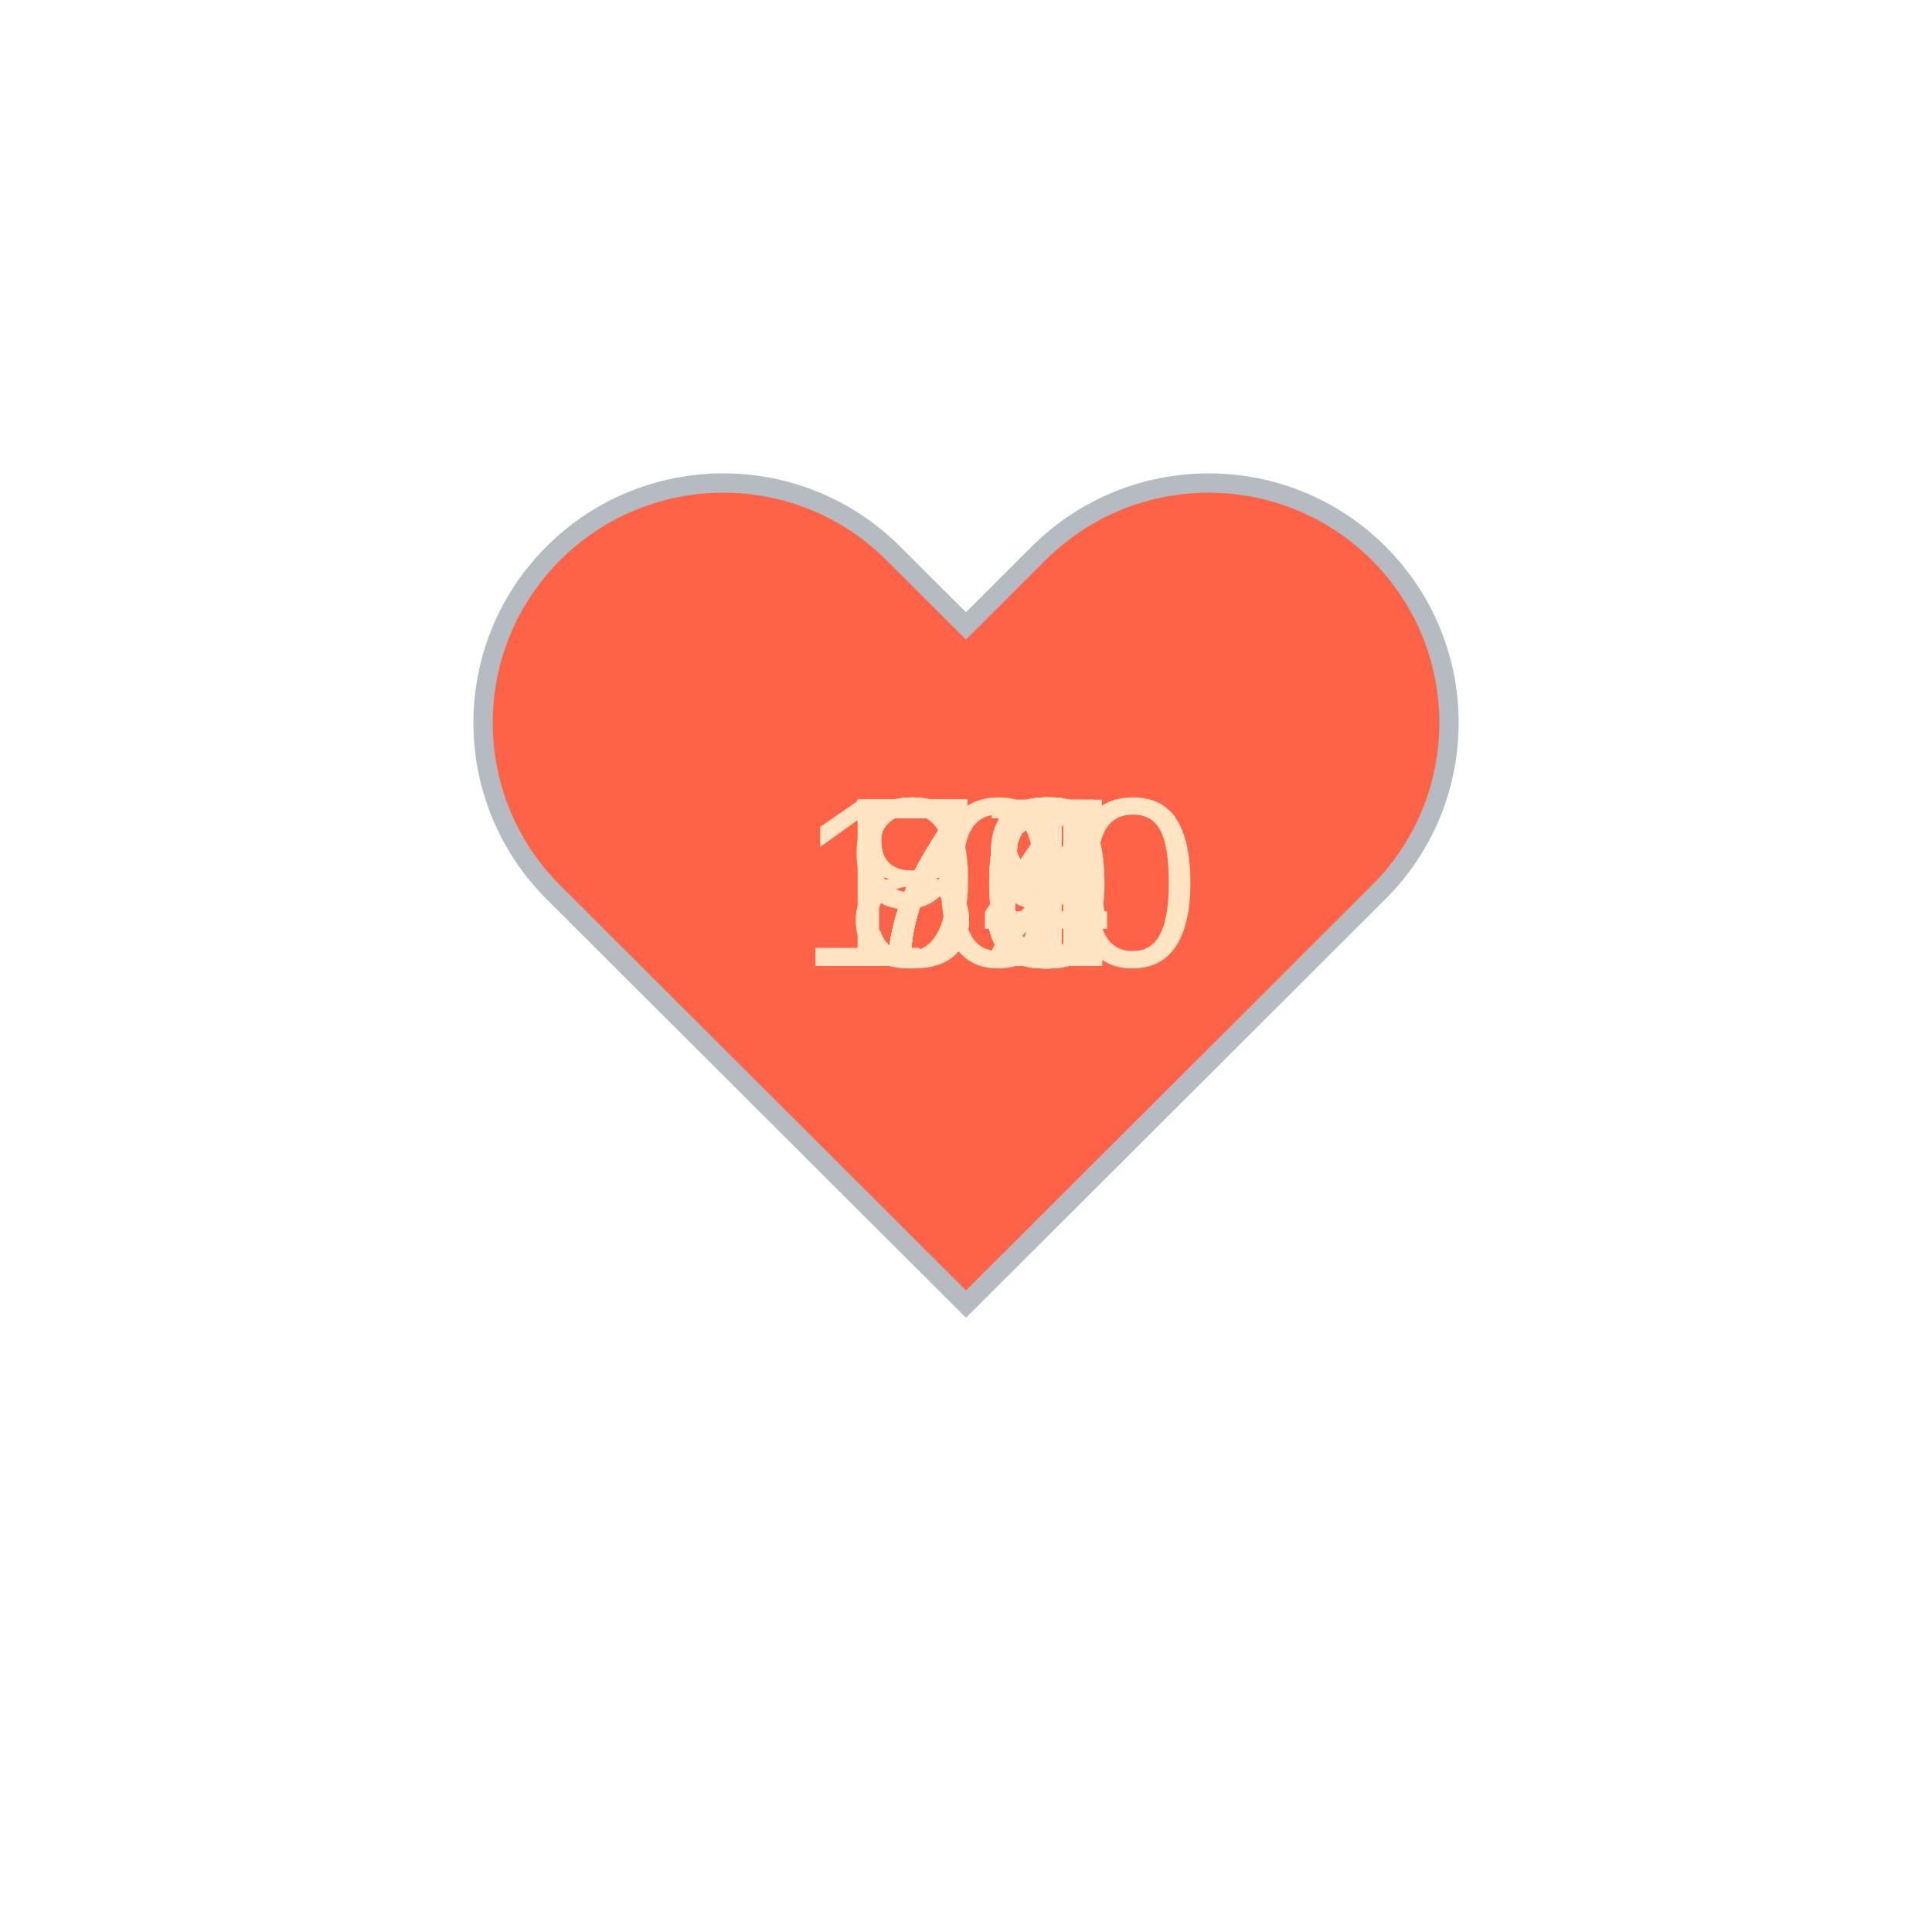
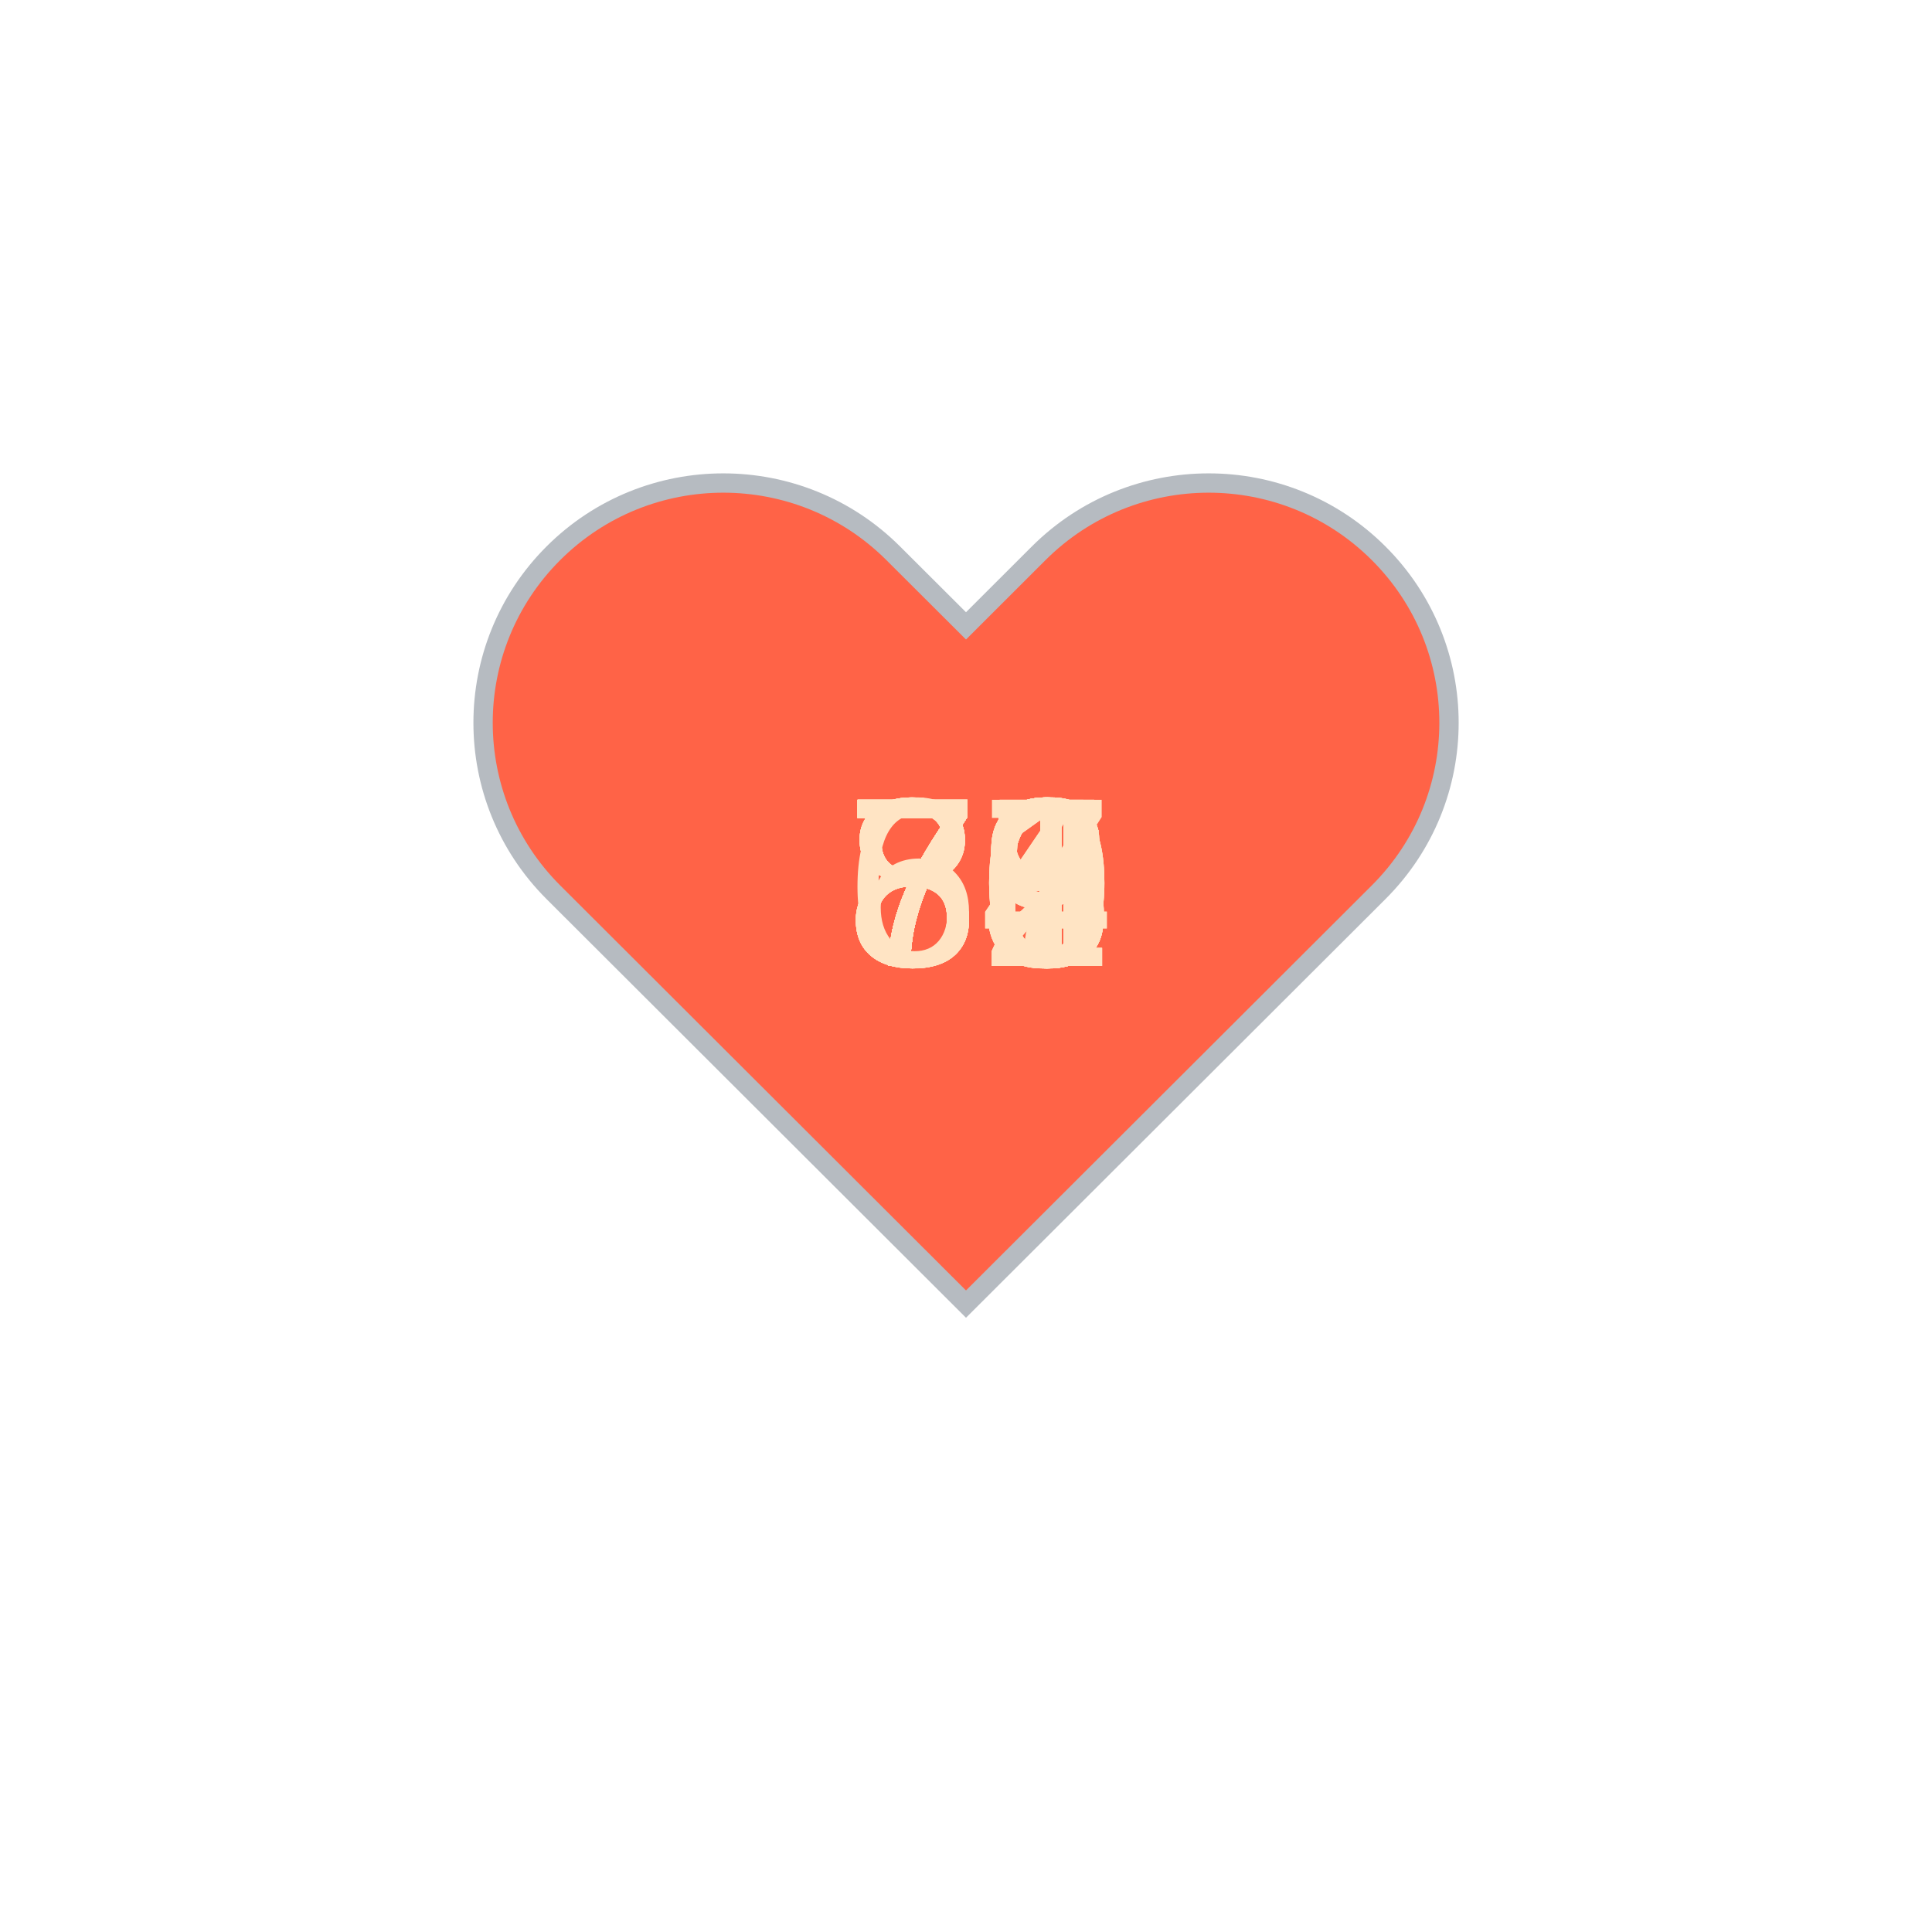
<svg xmlns="http://www.w3.org/2000/svg" baseProfile="full" height="150" version="1.1" viewBox="0,0,200,200" width="150">
  <defs />
  <g transform="translate(100 100)">
    <path d="M92.71,7.27L92.71,7.27c-9.71-9.69-25.46-9.69-35.18,0L50,14.79l-7.54-7.52C32.75-2.42,17-2.42,7.29,7.27v0 c-9.71,9.69-9.71,25.41,0,35.1L50,85l42.71-42.63C102.43,32.68,102.43,16.96,92.71,7.27z" fill="tomato" stroke="#B6BBC1" stroke-width="2" transform="translate(-50 -50)" />
    <animateTransform additive="sum" attributeName="transform" dur="1.2s" repeatCount="indefinite" type="scale" values="1; 1.5; 1.25; 1.5; 1.5; 1;" />
-     <text fill="bisque" style="font-size:25px; font-family:Arial" transform="translate(-12.5 0)">91<animate attributeName="visibility" dur="36.0s" keyTimes="0;0.03;0.07;0.1;0.13;0.17;0.2;0.23;0.27;0.3;0.33;0.37;0.4;0.43;0.47;0.5;0.53;0.57;0.6;0.63;0.67;0.7;0.73;0.77;0.8;0.83;0.87;0.9;0.93;0.97;1.0" repeatCount="indefinite" values="visible;hidden;hidden;hidden;hidden;hidden;hidden;hidden;hidden;hidden;hidden;hidden;hidden;hidden;hidden;hidden;hidden;hidden;hidden;hidden;hidden;hidden;hidden;hidden;hidden;hidden;hidden;hidden;hidden;hidden;hidden" />
+     <text fill="bisque" style="font-size:25px; font-family:Arial" transform="translate(-12.5 0)">76<animate attributeName="visibility" dur="36.0s" keyTimes="0;0.03;0.07;0.1;0.13;0.17;0.2;0.23;0.27;0.3;0.33;0.37;0.4;0.43;0.47;0.5;0.53;0.57;0.6;0.63;0.67;0.7;0.73;0.77;0.8;0.83;0.87;0.9;0.93;0.97;1.0" repeatCount="indefinite" values="visible;hidden;hidden;hidden;hidden;hidden;hidden;hidden;hidden;hidden;hidden;hidden;hidden;hidden;hidden;hidden;hidden;hidden;hidden;hidden;hidden;hidden;hidden;hidden;hidden;hidden;hidden;hidden;hidden;hidden;hidden" />
    </text>
-     <text fill="bisque" style="font-size:25px; font-family:Arial" transform="translate(-12.5 0)">75<animate attributeName="visibility" dur="36.0s" keyTimes="0;0.03;0.07;0.1;0.13;0.17;0.2;0.23;0.27;0.3;0.33;0.37;0.4;0.43;0.47;0.5;0.53;0.57;0.6;0.63;0.67;0.7;0.73;0.77;0.8;0.83;0.87;0.9;0.93;0.97;1.0" repeatCount="indefinite" values="hidden;visible;hidden;hidden;hidden;hidden;hidden;hidden;hidden;hidden;hidden;hidden;hidden;hidden;hidden;hidden;hidden;hidden;hidden;hidden;hidden;hidden;hidden;hidden;hidden;hidden;hidden;hidden;hidden;hidden;hidden" />
+     <text fill="bisque" style="font-size:25px; font-family:Arial" transform="translate(-12.5 0)">83<animate attributeName="visibility" dur="36.0s" keyTimes="0;0.03;0.07;0.1;0.13;0.17;0.2;0.23;0.27;0.3;0.33;0.37;0.4;0.43;0.47;0.5;0.53;0.57;0.6;0.63;0.67;0.7;0.73;0.77;0.8;0.83;0.87;0.9;0.93;0.97;1.0" repeatCount="indefinite" values="hidden;visible;hidden;hidden;hidden;hidden;hidden;hidden;hidden;hidden;hidden;hidden;hidden;hidden;hidden;hidden;hidden;hidden;hidden;hidden;hidden;hidden;hidden;hidden;hidden;hidden;hidden;hidden;hidden;hidden;hidden" />
    </text>
-     <text fill="bisque" style="font-size:25px; font-family:Arial" transform="translate(-12.5 0)">77<animate attributeName="visibility" dur="36.0s" keyTimes="0;0.03;0.07;0.1;0.13;0.17;0.2;0.23;0.27;0.3;0.33;0.37;0.4;0.43;0.47;0.5;0.53;0.57;0.6;0.63;0.67;0.7;0.73;0.77;0.8;0.83;0.87;0.9;0.93;0.97;1.0" repeatCount="indefinite" values="hidden;hidden;visible;hidden;hidden;hidden;hidden;hidden;hidden;hidden;hidden;hidden;hidden;hidden;hidden;hidden;hidden;hidden;hidden;hidden;hidden;hidden;hidden;hidden;hidden;hidden;hidden;hidden;hidden;hidden;hidden" />
+     <text fill="bisque" style="font-size:25px; font-family:Arial" transform="translate(-12.5 0)">81<animate attributeName="visibility" dur="36.0s" keyTimes="0;0.03;0.07;0.1;0.13;0.17;0.2;0.23;0.27;0.3;0.33;0.37;0.4;0.43;0.47;0.5;0.53;0.57;0.6;0.63;0.67;0.7;0.73;0.77;0.8;0.83;0.87;0.9;0.93;0.97;1.0" repeatCount="indefinite" values="hidden;hidden;visible;hidden;hidden;hidden;hidden;hidden;hidden;hidden;hidden;hidden;hidden;hidden;hidden;hidden;hidden;hidden;hidden;hidden;hidden;hidden;hidden;hidden;hidden;hidden;hidden;hidden;hidden;hidden;hidden" />
    </text>
-     <text fill="bisque" style="font-size:25px; font-family:Arial" transform="translate(-12.5 0)">76<animate attributeName="visibility" dur="36.0s" keyTimes="0;0.03;0.07;0.1;0.13;0.17;0.2;0.23;0.27;0.3;0.33;0.37;0.4;0.43;0.47;0.5;0.53;0.57;0.6;0.63;0.67;0.7;0.73;0.77;0.8;0.83;0.87;0.9;0.93;0.97;1.0" repeatCount="indefinite" values="hidden;hidden;hidden;visible;hidden;hidden;hidden;hidden;hidden;hidden;hidden;hidden;hidden;hidden;hidden;hidden;hidden;hidden;hidden;hidden;hidden;hidden;hidden;hidden;hidden;hidden;hidden;hidden;hidden;hidden;hidden" />
+     <text fill="bisque" style="font-size:25px; font-family:Arial" transform="translate(-12.5 0)">83<animate attributeName="visibility" dur="36.0s" keyTimes="0;0.03;0.07;0.1;0.13;0.17;0.2;0.23;0.27;0.3;0.33;0.37;0.4;0.43;0.47;0.5;0.53;0.57;0.6;0.63;0.67;0.7;0.73;0.77;0.8;0.83;0.87;0.9;0.93;0.97;1.0" repeatCount="indefinite" values="hidden;hidden;hidden;visible;hidden;hidden;hidden;hidden;hidden;hidden;hidden;hidden;hidden;hidden;hidden;hidden;hidden;hidden;hidden;hidden;hidden;hidden;hidden;hidden;hidden;hidden;hidden;hidden;hidden;hidden;hidden" />
    </text>
-     <text fill="bisque" style="font-size:25px; font-family:Arial" transform="translate(-12.5 0)">74<animate attributeName="visibility" dur="36.0s" keyTimes="0;0.03;0.07;0.1;0.13;0.17;0.2;0.23;0.27;0.3;0.33;0.37;0.4;0.43;0.47;0.5;0.53;0.57;0.6;0.63;0.67;0.7;0.73;0.77;0.8;0.83;0.87;0.9;0.93;0.97;1.0" repeatCount="indefinite" values="hidden;hidden;hidden;hidden;visible;hidden;hidden;hidden;hidden;hidden;hidden;hidden;hidden;hidden;hidden;hidden;hidden;hidden;hidden;hidden;hidden;hidden;hidden;hidden;hidden;hidden;hidden;hidden;hidden;hidden;hidden" />
+     <text fill="bisque" style="font-size:25px; font-family:Arial" transform="translate(-12.5 0)">80<animate attributeName="visibility" dur="36.0s" keyTimes="0;0.03;0.07;0.1;0.13;0.17;0.2;0.23;0.27;0.3;0.33;0.37;0.4;0.43;0.47;0.5;0.53;0.57;0.6;0.63;0.67;0.7;0.73;0.77;0.8;0.83;0.87;0.9;0.93;0.97;1.0" repeatCount="indefinite" values="hidden;hidden;hidden;hidden;visible;hidden;hidden;hidden;hidden;hidden;hidden;hidden;hidden;hidden;hidden;hidden;hidden;hidden;hidden;hidden;hidden;hidden;hidden;hidden;hidden;hidden;hidden;hidden;hidden;hidden;hidden" />
    </text>
-     <text fill="bisque" style="font-size:25px; font-family:Arial" transform="translate(-12.5 0)">77<animate attributeName="visibility" dur="36.0s" keyTimes="0;0.03;0.07;0.1;0.13;0.17;0.2;0.23;0.27;0.3;0.33;0.37;0.4;0.43;0.47;0.5;0.53;0.57;0.6;0.63;0.67;0.7;0.73;0.77;0.8;0.83;0.87;0.9;0.93;0.97;1.0" repeatCount="indefinite" values="hidden;hidden;hidden;hidden;hidden;visible;hidden;hidden;hidden;hidden;hidden;hidden;hidden;hidden;hidden;hidden;hidden;hidden;hidden;hidden;hidden;hidden;hidden;hidden;hidden;hidden;hidden;hidden;hidden;hidden;hidden" />
+     <text fill="bisque" style="font-size:25px; font-family:Arial" transform="translate(-12.5 0)">79<animate attributeName="visibility" dur="36.0s" keyTimes="0;0.03;0.07;0.1;0.13;0.17;0.2;0.23;0.27;0.3;0.33;0.37;0.4;0.43;0.47;0.5;0.53;0.57;0.6;0.63;0.67;0.7;0.73;0.77;0.8;0.83;0.87;0.9;0.93;0.97;1.0" repeatCount="indefinite" values="hidden;hidden;hidden;hidden;hidden;visible;hidden;hidden;hidden;hidden;hidden;hidden;hidden;hidden;hidden;hidden;hidden;hidden;hidden;hidden;hidden;hidden;hidden;hidden;hidden;hidden;hidden;hidden;hidden;hidden;hidden" />
    </text>
-     <text fill="bisque" style="font-size:25px; font-family:Arial" transform="translate(-12.5 0)">74<animate attributeName="visibility" dur="36.0s" keyTimes="0;0.03;0.07;0.1;0.13;0.17;0.2;0.23;0.27;0.3;0.33;0.37;0.4;0.43;0.47;0.5;0.53;0.57;0.6;0.63;0.67;0.7;0.73;0.77;0.8;0.83;0.87;0.9;0.93;0.97;1.0" repeatCount="indefinite" values="hidden;hidden;hidden;hidden;hidden;hidden;visible;hidden;hidden;hidden;hidden;hidden;hidden;hidden;hidden;hidden;hidden;hidden;hidden;hidden;hidden;hidden;hidden;hidden;hidden;hidden;hidden;hidden;hidden;hidden;hidden" />
+     <text fill="bisque" style="font-size:25px; font-family:Arial" transform="translate(-12.5 0)">75<animate attributeName="visibility" dur="36.0s" keyTimes="0;0.03;0.07;0.1;0.13;0.17;0.2;0.23;0.27;0.3;0.33;0.37;0.4;0.43;0.47;0.5;0.53;0.57;0.6;0.63;0.67;0.7;0.73;0.77;0.8;0.83;0.87;0.9;0.93;0.97;1.0" repeatCount="indefinite" values="hidden;hidden;hidden;hidden;hidden;hidden;visible;hidden;hidden;hidden;hidden;hidden;hidden;hidden;hidden;hidden;hidden;hidden;hidden;hidden;hidden;hidden;hidden;hidden;hidden;hidden;hidden;hidden;hidden;hidden;hidden" />
    </text>
-     <text fill="bisque" style="font-size:25px; font-family:Arial" transform="translate(-12.5 0)">74<animate attributeName="visibility" dur="36.0s" keyTimes="0;0.03;0.07;0.1;0.13;0.17;0.2;0.23;0.27;0.3;0.33;0.37;0.4;0.43;0.47;0.5;0.53;0.57;0.6;0.63;0.67;0.7;0.73;0.77;0.8;0.83;0.87;0.9;0.93;0.97;1.0" repeatCount="indefinite" values="hidden;hidden;hidden;hidden;hidden;hidden;hidden;visible;hidden;hidden;hidden;hidden;hidden;hidden;hidden;hidden;hidden;hidden;hidden;hidden;hidden;hidden;hidden;hidden;hidden;hidden;hidden;hidden;hidden;hidden;hidden" />
+     <text fill="bisque" style="font-size:25px; font-family:Arial" transform="translate(-12.5 0)">76<animate attributeName="visibility" dur="36.0s" keyTimes="0;0.03;0.07;0.1;0.13;0.17;0.2;0.23;0.27;0.3;0.33;0.37;0.4;0.43;0.47;0.5;0.53;0.57;0.6;0.63;0.67;0.7;0.73;0.77;0.8;0.83;0.87;0.9;0.93;0.97;1.0" repeatCount="indefinite" values="hidden;hidden;hidden;hidden;hidden;hidden;hidden;visible;hidden;hidden;hidden;hidden;hidden;hidden;hidden;hidden;hidden;hidden;hidden;hidden;hidden;hidden;hidden;hidden;hidden;hidden;hidden;hidden;hidden;hidden;hidden" />
    </text>
    <text fill="bisque" style="font-size:25px; font-family:Arial" transform="translate(-12.5 0)">75<animate attributeName="visibility" dur="36.0s" keyTimes="0;0.03;0.07;0.1;0.13;0.17;0.2;0.23;0.27;0.3;0.33;0.37;0.4;0.43;0.47;0.5;0.53;0.57;0.6;0.63;0.67;0.7;0.73;0.77;0.8;0.83;0.87;0.9;0.93;0.97;1.0" repeatCount="indefinite" values="hidden;hidden;hidden;hidden;hidden;hidden;hidden;hidden;visible;hidden;hidden;hidden;hidden;hidden;hidden;hidden;hidden;hidden;hidden;hidden;hidden;hidden;hidden;hidden;hidden;hidden;hidden;hidden;hidden;hidden;hidden" />
    </text>
-     <text fill="bisque" style="font-size:25px; font-family:Arial" transform="translate(-17.5 0)">100<animate attributeName="visibility" dur="36.0s" keyTimes="0;0.03;0.07;0.1;0.13;0.17;0.2;0.23;0.27;0.3;0.33;0.37;0.4;0.43;0.47;0.5;0.53;0.57;0.6;0.63;0.67;0.7;0.73;0.77;0.8;0.83;0.87;0.9;0.93;0.97;1.0" repeatCount="indefinite" values="hidden;hidden;hidden;hidden;hidden;hidden;hidden;hidden;hidden;visible;hidden;hidden;hidden;hidden;hidden;hidden;hidden;hidden;hidden;hidden;hidden;hidden;hidden;hidden;hidden;hidden;hidden;hidden;hidden;hidden;hidden" />
+     <text fill="bisque" style="font-size:25px; font-family:Arial" transform="translate(-12.5 0)">78<animate attributeName="visibility" dur="36.0s" keyTimes="0;0.03;0.07;0.1;0.13;0.17;0.2;0.23;0.27;0.3;0.33;0.37;0.4;0.43;0.47;0.5;0.53;0.57;0.6;0.63;0.67;0.7;0.73;0.77;0.8;0.83;0.87;0.9;0.93;0.97;1.0" repeatCount="indefinite" values="hidden;hidden;hidden;hidden;hidden;hidden;hidden;hidden;hidden;visible;hidden;hidden;hidden;hidden;hidden;hidden;hidden;hidden;hidden;hidden;hidden;hidden;hidden;hidden;hidden;hidden;hidden;hidden;hidden;hidden;hidden" />
    </text>
-     <text fill="bisque" style="font-size:25px; font-family:Arial" transform="translate(-12.5 0)">75<animate attributeName="visibility" dur="36.0s" keyTimes="0;0.03;0.07;0.1;0.13;0.17;0.2;0.23;0.27;0.3;0.33;0.37;0.4;0.43;0.47;0.5;0.53;0.57;0.6;0.63;0.67;0.7;0.73;0.77;0.8;0.83;0.87;0.9;0.93;0.97;1.0" repeatCount="indefinite" values="hidden;hidden;hidden;hidden;hidden;hidden;hidden;hidden;hidden;hidden;visible;hidden;hidden;hidden;hidden;hidden;hidden;hidden;hidden;hidden;hidden;hidden;hidden;hidden;hidden;hidden;hidden;hidden;hidden;hidden;hidden" />
+     <text fill="bisque" style="font-size:25px; font-family:Arial" transform="translate(-12.5 0)">76<animate attributeName="visibility" dur="36.0s" keyTimes="0;0.03;0.07;0.1;0.13;0.17;0.2;0.23;0.27;0.3;0.33;0.37;0.4;0.43;0.47;0.5;0.53;0.57;0.6;0.63;0.67;0.7;0.73;0.77;0.8;0.83;0.87;0.9;0.93;0.97;1.0" repeatCount="indefinite" values="hidden;hidden;hidden;hidden;hidden;hidden;hidden;hidden;hidden;hidden;visible;hidden;hidden;hidden;hidden;hidden;hidden;hidden;hidden;hidden;hidden;hidden;hidden;hidden;hidden;hidden;hidden;hidden;hidden;hidden;hidden" />
    </text>
-     <text fill="bisque" style="font-size:25px; font-family:Arial" transform="translate(-12.5 0)">75<animate attributeName="visibility" dur="36.0s" keyTimes="0;0.03;0.07;0.1;0.13;0.17;0.2;0.23;0.27;0.3;0.33;0.37;0.4;0.43;0.47;0.5;0.53;0.57;0.6;0.63;0.67;0.7;0.73;0.77;0.8;0.83;0.87;0.9;0.93;0.97;1.0" repeatCount="indefinite" values="hidden;hidden;hidden;hidden;hidden;hidden;hidden;hidden;hidden;hidden;hidden;visible;hidden;hidden;hidden;hidden;hidden;hidden;hidden;hidden;hidden;hidden;hidden;hidden;hidden;hidden;hidden;hidden;hidden;hidden;hidden" />
+     <text fill="bisque" style="font-size:25px; font-family:Arial" transform="translate(-12.5 0)">77<animate attributeName="visibility" dur="36.0s" keyTimes="0;0.03;0.07;0.1;0.13;0.17;0.2;0.23;0.27;0.3;0.33;0.37;0.4;0.43;0.47;0.5;0.53;0.57;0.6;0.63;0.67;0.7;0.73;0.77;0.8;0.83;0.87;0.9;0.93;0.97;1.0" repeatCount="indefinite" values="hidden;hidden;hidden;hidden;hidden;hidden;hidden;hidden;hidden;hidden;hidden;visible;hidden;hidden;hidden;hidden;hidden;hidden;hidden;hidden;hidden;hidden;hidden;hidden;hidden;hidden;hidden;hidden;hidden;hidden;hidden" />
    </text>
    <text fill="bisque" style="font-size:25px; font-family:Arial" transform="translate(-12.5 0)">76<animate attributeName="visibility" dur="36.0s" keyTimes="0;0.03;0.07;0.1;0.13;0.17;0.2;0.23;0.27;0.3;0.33;0.37;0.4;0.43;0.47;0.5;0.53;0.57;0.6;0.63;0.67;0.7;0.73;0.77;0.8;0.83;0.87;0.9;0.93;0.97;1.0" repeatCount="indefinite" values="hidden;hidden;hidden;hidden;hidden;hidden;hidden;hidden;hidden;hidden;hidden;hidden;visible;hidden;hidden;hidden;hidden;hidden;hidden;hidden;hidden;hidden;hidden;hidden;hidden;hidden;hidden;hidden;hidden;hidden;hidden" />
    </text>
-     <text fill="bisque" style="font-size:25px; font-family:Arial" transform="translate(-12.5 0)">78<animate attributeName="visibility" dur="36.0s" keyTimes="0;0.03;0.07;0.1;0.13;0.17;0.2;0.23;0.27;0.3;0.33;0.37;0.4;0.43;0.47;0.5;0.53;0.57;0.6;0.63;0.67;0.7;0.73;0.77;0.8;0.83;0.87;0.9;0.93;0.97;1.0" repeatCount="indefinite" values="hidden;hidden;hidden;hidden;hidden;hidden;hidden;hidden;hidden;hidden;hidden;hidden;hidden;visible;hidden;hidden;hidden;hidden;hidden;hidden;hidden;hidden;hidden;hidden;hidden;hidden;hidden;hidden;hidden;hidden;hidden" />
+     <text fill="bisque" style="font-size:25px; font-family:Arial" transform="translate(-12.5 0)">74<animate attributeName="visibility" dur="36.0s" keyTimes="0;0.03;0.07;0.1;0.13;0.17;0.2;0.23;0.27;0.3;0.33;0.37;0.4;0.43;0.47;0.5;0.53;0.57;0.6;0.63;0.67;0.7;0.73;0.77;0.8;0.83;0.87;0.9;0.93;0.97;1.0" repeatCount="indefinite" values="hidden;hidden;hidden;hidden;hidden;hidden;hidden;hidden;hidden;hidden;hidden;hidden;hidden;visible;hidden;hidden;hidden;hidden;hidden;hidden;hidden;hidden;hidden;hidden;hidden;hidden;hidden;hidden;hidden;hidden;hidden" />
    </text>
-     <text fill="bisque" style="font-size:25px; font-family:Arial" transform="translate(-12.5 0)">77<animate attributeName="visibility" dur="36.0s" keyTimes="0;0.03;0.07;0.1;0.13;0.17;0.2;0.23;0.27;0.3;0.33;0.37;0.4;0.43;0.47;0.5;0.53;0.57;0.6;0.63;0.67;0.7;0.73;0.77;0.8;0.83;0.87;0.9;0.93;0.97;1.0" repeatCount="indefinite" values="hidden;hidden;hidden;hidden;hidden;hidden;hidden;hidden;hidden;hidden;hidden;hidden;hidden;hidden;visible;hidden;hidden;hidden;hidden;hidden;hidden;hidden;hidden;hidden;hidden;hidden;hidden;hidden;hidden;hidden;hidden" />
+     <text fill="bisque" style="font-size:25px; font-family:Arial" transform="translate(-12.5 0)">75<animate attributeName="visibility" dur="36.0s" keyTimes="0;0.03;0.07;0.1;0.13;0.17;0.2;0.23;0.27;0.3;0.33;0.37;0.4;0.43;0.47;0.5;0.53;0.57;0.6;0.63;0.67;0.7;0.73;0.77;0.8;0.83;0.87;0.9;0.93;0.97;1.0" repeatCount="indefinite" values="hidden;hidden;hidden;hidden;hidden;hidden;hidden;hidden;hidden;hidden;hidden;hidden;hidden;hidden;visible;hidden;hidden;hidden;hidden;hidden;hidden;hidden;hidden;hidden;hidden;hidden;hidden;hidden;hidden;hidden;hidden" />
    </text>
-     <text fill="bisque" style="font-size:25px; font-family:Arial" transform="translate(-12.5 0)">79<animate attributeName="visibility" dur="36.0s" keyTimes="0;0.03;0.07;0.1;0.13;0.17;0.2;0.23;0.27;0.3;0.33;0.37;0.4;0.43;0.47;0.5;0.53;0.57;0.6;0.63;0.67;0.7;0.73;0.77;0.8;0.83;0.87;0.9;0.93;0.97;1.0" repeatCount="indefinite" values="hidden;hidden;hidden;hidden;hidden;hidden;hidden;hidden;hidden;hidden;hidden;hidden;hidden;hidden;hidden;visible;hidden;hidden;hidden;hidden;hidden;hidden;hidden;hidden;hidden;hidden;hidden;hidden;hidden;hidden;hidden" />
+     <text fill="bisque" style="font-size:25px; font-family:Arial" transform="translate(-12.5 0)">78<animate attributeName="visibility" dur="36.0s" keyTimes="0;0.03;0.07;0.1;0.13;0.17;0.2;0.23;0.27;0.3;0.33;0.37;0.4;0.43;0.47;0.5;0.53;0.57;0.6;0.63;0.67;0.7;0.73;0.77;0.8;0.83;0.87;0.9;0.93;0.97;1.0" repeatCount="indefinite" values="hidden;hidden;hidden;hidden;hidden;hidden;hidden;hidden;hidden;hidden;hidden;hidden;hidden;hidden;hidden;visible;hidden;hidden;hidden;hidden;hidden;hidden;hidden;hidden;hidden;hidden;hidden;hidden;hidden;hidden;hidden" />
    </text>
-     <text fill="bisque" style="font-size:25px; font-family:Arial" transform="translate(-12.5 0)">79<animate attributeName="visibility" dur="36.0s" keyTimes="0;0.03;0.07;0.1;0.13;0.17;0.2;0.23;0.27;0.3;0.33;0.37;0.4;0.43;0.47;0.5;0.53;0.57;0.6;0.63;0.67;0.7;0.73;0.77;0.8;0.83;0.87;0.9;0.93;0.97;1.0" repeatCount="indefinite" values="hidden;hidden;hidden;hidden;hidden;hidden;hidden;hidden;hidden;hidden;hidden;hidden;hidden;hidden;hidden;hidden;visible;hidden;hidden;hidden;hidden;hidden;hidden;hidden;hidden;hidden;hidden;hidden;hidden;hidden;hidden" />
+     <text fill="bisque" style="font-size:25px; font-family:Arial" transform="translate(-12.5 0)">73<animate attributeName="visibility" dur="36.0s" keyTimes="0;0.03;0.07;0.1;0.13;0.17;0.2;0.23;0.27;0.3;0.33;0.37;0.4;0.43;0.47;0.5;0.53;0.57;0.6;0.63;0.67;0.7;0.73;0.77;0.8;0.83;0.87;0.9;0.93;0.97;1.0" repeatCount="indefinite" values="hidden;hidden;hidden;hidden;hidden;hidden;hidden;hidden;hidden;hidden;hidden;hidden;hidden;hidden;hidden;hidden;visible;hidden;hidden;hidden;hidden;hidden;hidden;hidden;hidden;hidden;hidden;hidden;hidden;hidden;hidden" />
    </text>
-     <text fill="bisque" style="font-size:25px; font-family:Arial" transform="translate(-12.5 0)">79<animate attributeName="visibility" dur="36.0s" keyTimes="0;0.03;0.07;0.1;0.13;0.17;0.2;0.23;0.27;0.3;0.33;0.37;0.4;0.43;0.47;0.5;0.53;0.57;0.6;0.63;0.67;0.7;0.73;0.77;0.8;0.83;0.87;0.9;0.93;0.97;1.0" repeatCount="indefinite" values="hidden;hidden;hidden;hidden;hidden;hidden;hidden;hidden;hidden;hidden;hidden;hidden;hidden;hidden;hidden;hidden;hidden;visible;hidden;hidden;hidden;hidden;hidden;hidden;hidden;hidden;hidden;hidden;hidden;hidden;hidden" />
+     <text fill="bisque" style="font-size:25px; font-family:Arial" transform="translate(-12.5 0)">69<animate attributeName="visibility" dur="36.0s" keyTimes="0;0.03;0.07;0.1;0.13;0.17;0.2;0.23;0.27;0.3;0.33;0.37;0.4;0.43;0.47;0.5;0.53;0.57;0.6;0.63;0.67;0.7;0.73;0.77;0.8;0.83;0.87;0.9;0.93;0.97;1.0" repeatCount="indefinite" values="hidden;hidden;hidden;hidden;hidden;hidden;hidden;hidden;hidden;hidden;hidden;hidden;hidden;hidden;hidden;hidden;hidden;visible;hidden;hidden;hidden;hidden;hidden;hidden;hidden;hidden;hidden;hidden;hidden;hidden;hidden" />
    </text>
-     <text fill="bisque" style="font-size:25px; font-family:Arial" transform="translate(-12.5 0)">78<animate attributeName="visibility" dur="36.0s" keyTimes="0;0.03;0.07;0.1;0.13;0.17;0.2;0.23;0.27;0.3;0.33;0.37;0.4;0.43;0.47;0.5;0.53;0.57;0.6;0.63;0.67;0.7;0.73;0.77;0.8;0.83;0.87;0.9;0.93;0.97;1.0" repeatCount="indefinite" values="hidden;hidden;hidden;hidden;hidden;hidden;hidden;hidden;hidden;hidden;hidden;hidden;hidden;hidden;hidden;hidden;hidden;hidden;visible;hidden;hidden;hidden;hidden;hidden;hidden;hidden;hidden;hidden;hidden;hidden;hidden" />
+     <text fill="bisque" style="font-size:25px; font-family:Arial" transform="translate(-12.5 0)">71<animate attributeName="visibility" dur="36.0s" keyTimes="0;0.03;0.07;0.1;0.13;0.17;0.2;0.23;0.27;0.3;0.33;0.37;0.4;0.43;0.47;0.5;0.53;0.57;0.6;0.63;0.67;0.7;0.73;0.77;0.8;0.83;0.87;0.9;0.93;0.97;1.0" repeatCount="indefinite" values="hidden;hidden;hidden;hidden;hidden;hidden;hidden;hidden;hidden;hidden;hidden;hidden;hidden;hidden;hidden;hidden;hidden;hidden;visible;hidden;hidden;hidden;hidden;hidden;hidden;hidden;hidden;hidden;hidden;hidden;hidden" />
    </text>
-     <text fill="bisque" style="font-size:25px; font-family:Arial" transform="translate(-12.5 0)">80<animate attributeName="visibility" dur="36.0s" keyTimes="0;0.03;0.07;0.1;0.13;0.17;0.2;0.23;0.27;0.3;0.33;0.37;0.4;0.43;0.47;0.5;0.53;0.57;0.6;0.63;0.67;0.7;0.73;0.77;0.8;0.83;0.87;0.9;0.93;0.97;1.0" repeatCount="indefinite" values="hidden;hidden;hidden;hidden;hidden;hidden;hidden;hidden;hidden;hidden;hidden;hidden;hidden;hidden;hidden;hidden;hidden;hidden;hidden;visible;hidden;hidden;hidden;hidden;hidden;hidden;hidden;hidden;hidden;hidden;hidden" />
+     <text fill="bisque" style="font-size:25px; font-family:Arial" transform="translate(-12.5 0)">75<animate attributeName="visibility" dur="36.0s" keyTimes="0;0.03;0.07;0.1;0.13;0.17;0.2;0.23;0.27;0.3;0.33;0.37;0.4;0.43;0.47;0.5;0.53;0.57;0.6;0.63;0.67;0.7;0.73;0.77;0.8;0.83;0.87;0.9;0.93;0.97;1.0" repeatCount="indefinite" values="hidden;hidden;hidden;hidden;hidden;hidden;hidden;hidden;hidden;hidden;hidden;hidden;hidden;hidden;hidden;hidden;hidden;hidden;hidden;visible;hidden;hidden;hidden;hidden;hidden;hidden;hidden;hidden;hidden;hidden;hidden" />
    </text>
-     <text fill="bisque" style="font-size:25px; font-family:Arial" transform="translate(-12.5 0)">78<animate attributeName="visibility" dur="36.0s" keyTimes="0;0.03;0.07;0.1;0.13;0.17;0.2;0.23;0.27;0.3;0.33;0.37;0.4;0.43;0.47;0.5;0.53;0.57;0.6;0.63;0.67;0.7;0.73;0.77;0.8;0.83;0.87;0.9;0.93;0.97;1.0" repeatCount="indefinite" values="hidden;hidden;hidden;hidden;hidden;hidden;hidden;hidden;hidden;hidden;hidden;hidden;hidden;hidden;hidden;hidden;hidden;hidden;hidden;hidden;visible;hidden;hidden;hidden;hidden;hidden;hidden;hidden;hidden;hidden;hidden" />
+     <text fill="bisque" style="font-size:25px; font-family:Arial" transform="translate(-12.5 0)">79<animate attributeName="visibility" dur="36.0s" keyTimes="0;0.03;0.07;0.1;0.13;0.17;0.2;0.23;0.27;0.3;0.33;0.37;0.4;0.43;0.47;0.5;0.53;0.57;0.6;0.63;0.67;0.7;0.73;0.77;0.8;0.83;0.87;0.9;0.93;0.97;1.0" repeatCount="indefinite" values="hidden;hidden;hidden;hidden;hidden;hidden;hidden;hidden;hidden;hidden;hidden;hidden;hidden;hidden;hidden;hidden;hidden;hidden;hidden;hidden;visible;hidden;hidden;hidden;hidden;hidden;hidden;hidden;hidden;hidden;hidden" />
    </text>
-     <text fill="bisque" style="font-size:25px; font-family:Arial" transform="translate(-12.5 0)">78<animate attributeName="visibility" dur="36.0s" keyTimes="0;0.03;0.07;0.1;0.13;0.17;0.2;0.23;0.27;0.3;0.33;0.37;0.4;0.43;0.47;0.5;0.53;0.57;0.6;0.63;0.67;0.7;0.73;0.77;0.8;0.83;0.87;0.9;0.93;0.97;1.0" repeatCount="indefinite" values="hidden;hidden;hidden;hidden;hidden;hidden;hidden;hidden;hidden;hidden;hidden;hidden;hidden;hidden;hidden;hidden;hidden;hidden;hidden;hidden;hidden;visible;hidden;hidden;hidden;hidden;hidden;hidden;hidden;hidden;hidden" />
+     <text fill="bisque" style="font-size:25px; font-family:Arial" transform="translate(-12.5 0)">80<animate attributeName="visibility" dur="36.0s" keyTimes="0;0.03;0.07;0.1;0.13;0.17;0.2;0.23;0.27;0.3;0.33;0.37;0.4;0.43;0.47;0.5;0.53;0.57;0.6;0.63;0.67;0.7;0.73;0.77;0.8;0.83;0.87;0.9;0.93;0.97;1.0" repeatCount="indefinite" values="hidden;hidden;hidden;hidden;hidden;hidden;hidden;hidden;hidden;hidden;hidden;hidden;hidden;hidden;hidden;hidden;hidden;hidden;hidden;hidden;hidden;visible;hidden;hidden;hidden;hidden;hidden;hidden;hidden;hidden;hidden" />
    </text>
-     <text fill="bisque" style="font-size:25px; font-family:Arial" transform="translate(-12.5 0)">78<animate attributeName="visibility" dur="36.0s" keyTimes="0;0.03;0.07;0.1;0.13;0.17;0.2;0.23;0.27;0.3;0.33;0.37;0.4;0.43;0.47;0.5;0.53;0.57;0.6;0.63;0.67;0.7;0.73;0.77;0.8;0.83;0.87;0.9;0.93;0.97;1.0" repeatCount="indefinite" values="hidden;hidden;hidden;hidden;hidden;hidden;hidden;hidden;hidden;hidden;hidden;hidden;hidden;hidden;hidden;hidden;hidden;hidden;hidden;hidden;hidden;hidden;visible;hidden;hidden;hidden;hidden;hidden;hidden;hidden;hidden" />
+     <text fill="bisque" style="font-size:25px; font-family:Arial" transform="translate(-12.5 0)">80<animate attributeName="visibility" dur="36.0s" keyTimes="0;0.03;0.07;0.1;0.13;0.17;0.2;0.23;0.27;0.3;0.33;0.37;0.4;0.43;0.47;0.5;0.53;0.57;0.6;0.63;0.67;0.7;0.73;0.77;0.8;0.83;0.87;0.9;0.93;0.97;1.0" repeatCount="indefinite" values="hidden;hidden;hidden;hidden;hidden;hidden;hidden;hidden;hidden;hidden;hidden;hidden;hidden;hidden;hidden;hidden;hidden;hidden;hidden;hidden;hidden;hidden;visible;hidden;hidden;hidden;hidden;hidden;hidden;hidden;hidden" />
    </text>
-     <text fill="bisque" style="font-size:25px; font-family:Arial" transform="translate(-12.5 0)">76<animate attributeName="visibility" dur="36.0s" keyTimes="0;0.03;0.07;0.1;0.13;0.17;0.2;0.23;0.27;0.3;0.33;0.37;0.4;0.43;0.47;0.5;0.53;0.57;0.6;0.63;0.67;0.7;0.73;0.77;0.8;0.83;0.87;0.9;0.93;0.97;1.0" repeatCount="indefinite" values="hidden;hidden;hidden;hidden;hidden;hidden;hidden;hidden;hidden;hidden;hidden;hidden;hidden;hidden;hidden;hidden;hidden;hidden;hidden;hidden;hidden;hidden;hidden;visible;hidden;hidden;hidden;hidden;hidden;hidden;hidden" />
+     <text fill="bisque" style="font-size:25px; font-family:Arial" transform="translate(-12.5 0)">78<animate attributeName="visibility" dur="36.0s" keyTimes="0;0.03;0.07;0.1;0.13;0.17;0.2;0.23;0.27;0.3;0.33;0.37;0.4;0.43;0.47;0.5;0.53;0.57;0.6;0.63;0.67;0.7;0.73;0.77;0.8;0.83;0.87;0.9;0.93;0.97;1.0" repeatCount="indefinite" values="hidden;hidden;hidden;hidden;hidden;hidden;hidden;hidden;hidden;hidden;hidden;hidden;hidden;hidden;hidden;hidden;hidden;hidden;hidden;hidden;hidden;hidden;hidden;visible;hidden;hidden;hidden;hidden;hidden;hidden;hidden" />
    </text>
-     <text fill="bisque" style="font-size:25px; font-family:Arial" transform="translate(-12.5 0)">71<animate attributeName="visibility" dur="36.0s" keyTimes="0;0.03;0.07;0.1;0.13;0.17;0.2;0.23;0.27;0.3;0.33;0.37;0.4;0.43;0.47;0.5;0.53;0.57;0.6;0.63;0.67;0.7;0.73;0.77;0.8;0.83;0.87;0.9;0.93;0.97;1.0" repeatCount="indefinite" values="hidden;hidden;hidden;hidden;hidden;hidden;hidden;hidden;hidden;hidden;hidden;hidden;hidden;hidden;hidden;hidden;hidden;hidden;hidden;hidden;hidden;hidden;hidden;hidden;visible;hidden;hidden;hidden;hidden;hidden;hidden" />
+     <text fill="bisque" style="font-size:25px; font-family:Arial" transform="translate(-12.5 0)">76<animate attributeName="visibility" dur="36.0s" keyTimes="0;0.03;0.07;0.1;0.13;0.17;0.2;0.23;0.27;0.3;0.33;0.37;0.4;0.43;0.47;0.5;0.53;0.57;0.6;0.63;0.67;0.7;0.73;0.77;0.8;0.83;0.87;0.9;0.93;0.97;1.0" repeatCount="indefinite" values="hidden;hidden;hidden;hidden;hidden;hidden;hidden;hidden;hidden;hidden;hidden;hidden;hidden;hidden;hidden;hidden;hidden;hidden;hidden;hidden;hidden;hidden;hidden;hidden;visible;hidden;hidden;hidden;hidden;hidden;hidden" />
    </text>
    <text fill="bisque" style="font-size:25px; font-family:Arial" transform="translate(-12.5 0)">74<animate attributeName="visibility" dur="36.0s" keyTimes="0;0.03;0.07;0.1;0.13;0.17;0.2;0.23;0.27;0.3;0.33;0.37;0.4;0.43;0.47;0.5;0.53;0.57;0.6;0.63;0.67;0.7;0.73;0.77;0.8;0.83;0.87;0.9;0.93;0.97;1.0" repeatCount="indefinite" values="hidden;hidden;hidden;hidden;hidden;hidden;hidden;hidden;hidden;hidden;hidden;hidden;hidden;hidden;hidden;hidden;hidden;hidden;hidden;hidden;hidden;hidden;hidden;hidden;hidden;visible;hidden;hidden;hidden;hidden;hidden" />
    </text>
-     <text fill="bisque" style="font-size:25px; font-family:Arial" transform="translate(-12.5 0)">80<animate attributeName="visibility" dur="36.0s" keyTimes="0;0.03;0.07;0.1;0.13;0.17;0.2;0.23;0.27;0.3;0.33;0.37;0.4;0.43;0.47;0.5;0.53;0.57;0.6;0.63;0.67;0.7;0.73;0.77;0.8;0.83;0.87;0.9;0.93;0.97;1.0" repeatCount="indefinite" values="hidden;hidden;hidden;hidden;hidden;hidden;hidden;hidden;hidden;hidden;hidden;hidden;hidden;hidden;hidden;hidden;hidden;hidden;hidden;hidden;hidden;hidden;hidden;hidden;hidden;hidden;visible;hidden;hidden;hidden;hidden" />
+     <text fill="bisque" style="font-size:25px; font-family:Arial" transform="translate(-12.5 0)">72<animate attributeName="visibility" dur="36.0s" keyTimes="0;0.03;0.07;0.1;0.13;0.17;0.2;0.23;0.27;0.3;0.33;0.37;0.4;0.43;0.47;0.5;0.53;0.57;0.6;0.63;0.67;0.7;0.73;0.77;0.8;0.83;0.87;0.9;0.93;0.97;1.0" repeatCount="indefinite" values="hidden;hidden;hidden;hidden;hidden;hidden;hidden;hidden;hidden;hidden;hidden;hidden;hidden;hidden;hidden;hidden;hidden;hidden;hidden;hidden;hidden;hidden;hidden;hidden;hidden;hidden;visible;hidden;hidden;hidden;hidden" />
    </text>
-     <text fill="bisque" style="font-size:25px; font-family:Arial" transform="translate(-12.5 0)">76<animate attributeName="visibility" dur="36.0s" keyTimes="0;0.03;0.07;0.1;0.13;0.17;0.2;0.23;0.27;0.3;0.33;0.37;0.4;0.43;0.47;0.5;0.53;0.57;0.6;0.63;0.67;0.7;0.73;0.77;0.8;0.83;0.87;0.9;0.93;0.97;1.0" repeatCount="indefinite" values="hidden;hidden;hidden;hidden;hidden;hidden;hidden;hidden;hidden;hidden;hidden;hidden;hidden;hidden;hidden;hidden;hidden;hidden;hidden;hidden;hidden;hidden;hidden;hidden;hidden;hidden;hidden;visible;hidden;hidden;hidden" />
+     <text fill="bisque" style="font-size:25px; font-family:Arial" transform="translate(-12.5 0)">73<animate attributeName="visibility" dur="36.0s" keyTimes="0;0.03;0.07;0.1;0.13;0.17;0.2;0.23;0.27;0.3;0.33;0.37;0.4;0.43;0.47;0.5;0.53;0.57;0.6;0.63;0.67;0.7;0.73;0.77;0.8;0.83;0.87;0.9;0.93;0.97;1.0" repeatCount="indefinite" values="hidden;hidden;hidden;hidden;hidden;hidden;hidden;hidden;hidden;hidden;hidden;hidden;hidden;hidden;hidden;hidden;hidden;hidden;hidden;hidden;hidden;hidden;hidden;hidden;hidden;hidden;hidden;visible;hidden;hidden;hidden" />
    </text>
-     <text fill="bisque" style="font-size:25px; font-family:Arial" transform="translate(-12.5 0)">72<animate attributeName="visibility" dur="36.0s" keyTimes="0;0.03;0.07;0.1;0.13;0.17;0.2;0.23;0.27;0.3;0.33;0.37;0.4;0.43;0.47;0.5;0.53;0.57;0.6;0.63;0.67;0.7;0.73;0.77;0.8;0.83;0.87;0.9;0.93;0.97;1.0" repeatCount="indefinite" values="hidden;hidden;hidden;hidden;hidden;hidden;hidden;hidden;hidden;hidden;hidden;hidden;hidden;hidden;hidden;hidden;hidden;hidden;hidden;hidden;hidden;hidden;hidden;hidden;hidden;hidden;hidden;hidden;visible;hidden;hidden" />
+     <text fill="bisque" style="font-size:25px; font-family:Arial" transform="translate(-12.5 0)">73<animate attributeName="visibility" dur="36.0s" keyTimes="0;0.03;0.07;0.1;0.13;0.17;0.2;0.23;0.27;0.3;0.33;0.37;0.4;0.43;0.47;0.5;0.53;0.57;0.6;0.63;0.67;0.7;0.73;0.77;0.8;0.83;0.87;0.9;0.93;0.97;1.0" repeatCount="indefinite" values="hidden;hidden;hidden;hidden;hidden;hidden;hidden;hidden;hidden;hidden;hidden;hidden;hidden;hidden;hidden;hidden;hidden;hidden;hidden;hidden;hidden;hidden;hidden;hidden;hidden;hidden;hidden;hidden;visible;hidden;hidden" />
    </text>
-     <text fill="bisque" style="font-size:25px; font-family:Arial" transform="translate(-12.5 0)">73<animate attributeName="visibility" dur="36.0s" keyTimes="0;0.03;0.07;0.1;0.13;0.17;0.2;0.23;0.27;0.3;0.33;0.37;0.4;0.43;0.47;0.5;0.53;0.57;0.6;0.63;0.67;0.7;0.73;0.77;0.8;0.83;0.87;0.9;0.93;0.97;1.0" repeatCount="indefinite" values="hidden;hidden;hidden;hidden;hidden;hidden;hidden;hidden;hidden;hidden;hidden;hidden;hidden;hidden;hidden;hidden;hidden;hidden;hidden;hidden;hidden;hidden;hidden;hidden;hidden;hidden;hidden;hidden;hidden;visible;hidden" />
+     <text fill="bisque" style="font-size:25px; font-family:Arial" transform="translate(-12.5 0)">72<animate attributeName="visibility" dur="36.0s" keyTimes="0;0.03;0.07;0.1;0.13;0.17;0.2;0.23;0.27;0.3;0.33;0.37;0.4;0.43;0.47;0.5;0.53;0.57;0.6;0.63;0.67;0.7;0.73;0.77;0.8;0.83;0.87;0.9;0.93;0.97;1.0" repeatCount="indefinite" values="hidden;hidden;hidden;hidden;hidden;hidden;hidden;hidden;hidden;hidden;hidden;hidden;hidden;hidden;hidden;hidden;hidden;hidden;hidden;hidden;hidden;hidden;hidden;hidden;hidden;hidden;hidden;hidden;hidden;visible;hidden" />
    </text>
  </g>
</svg>
